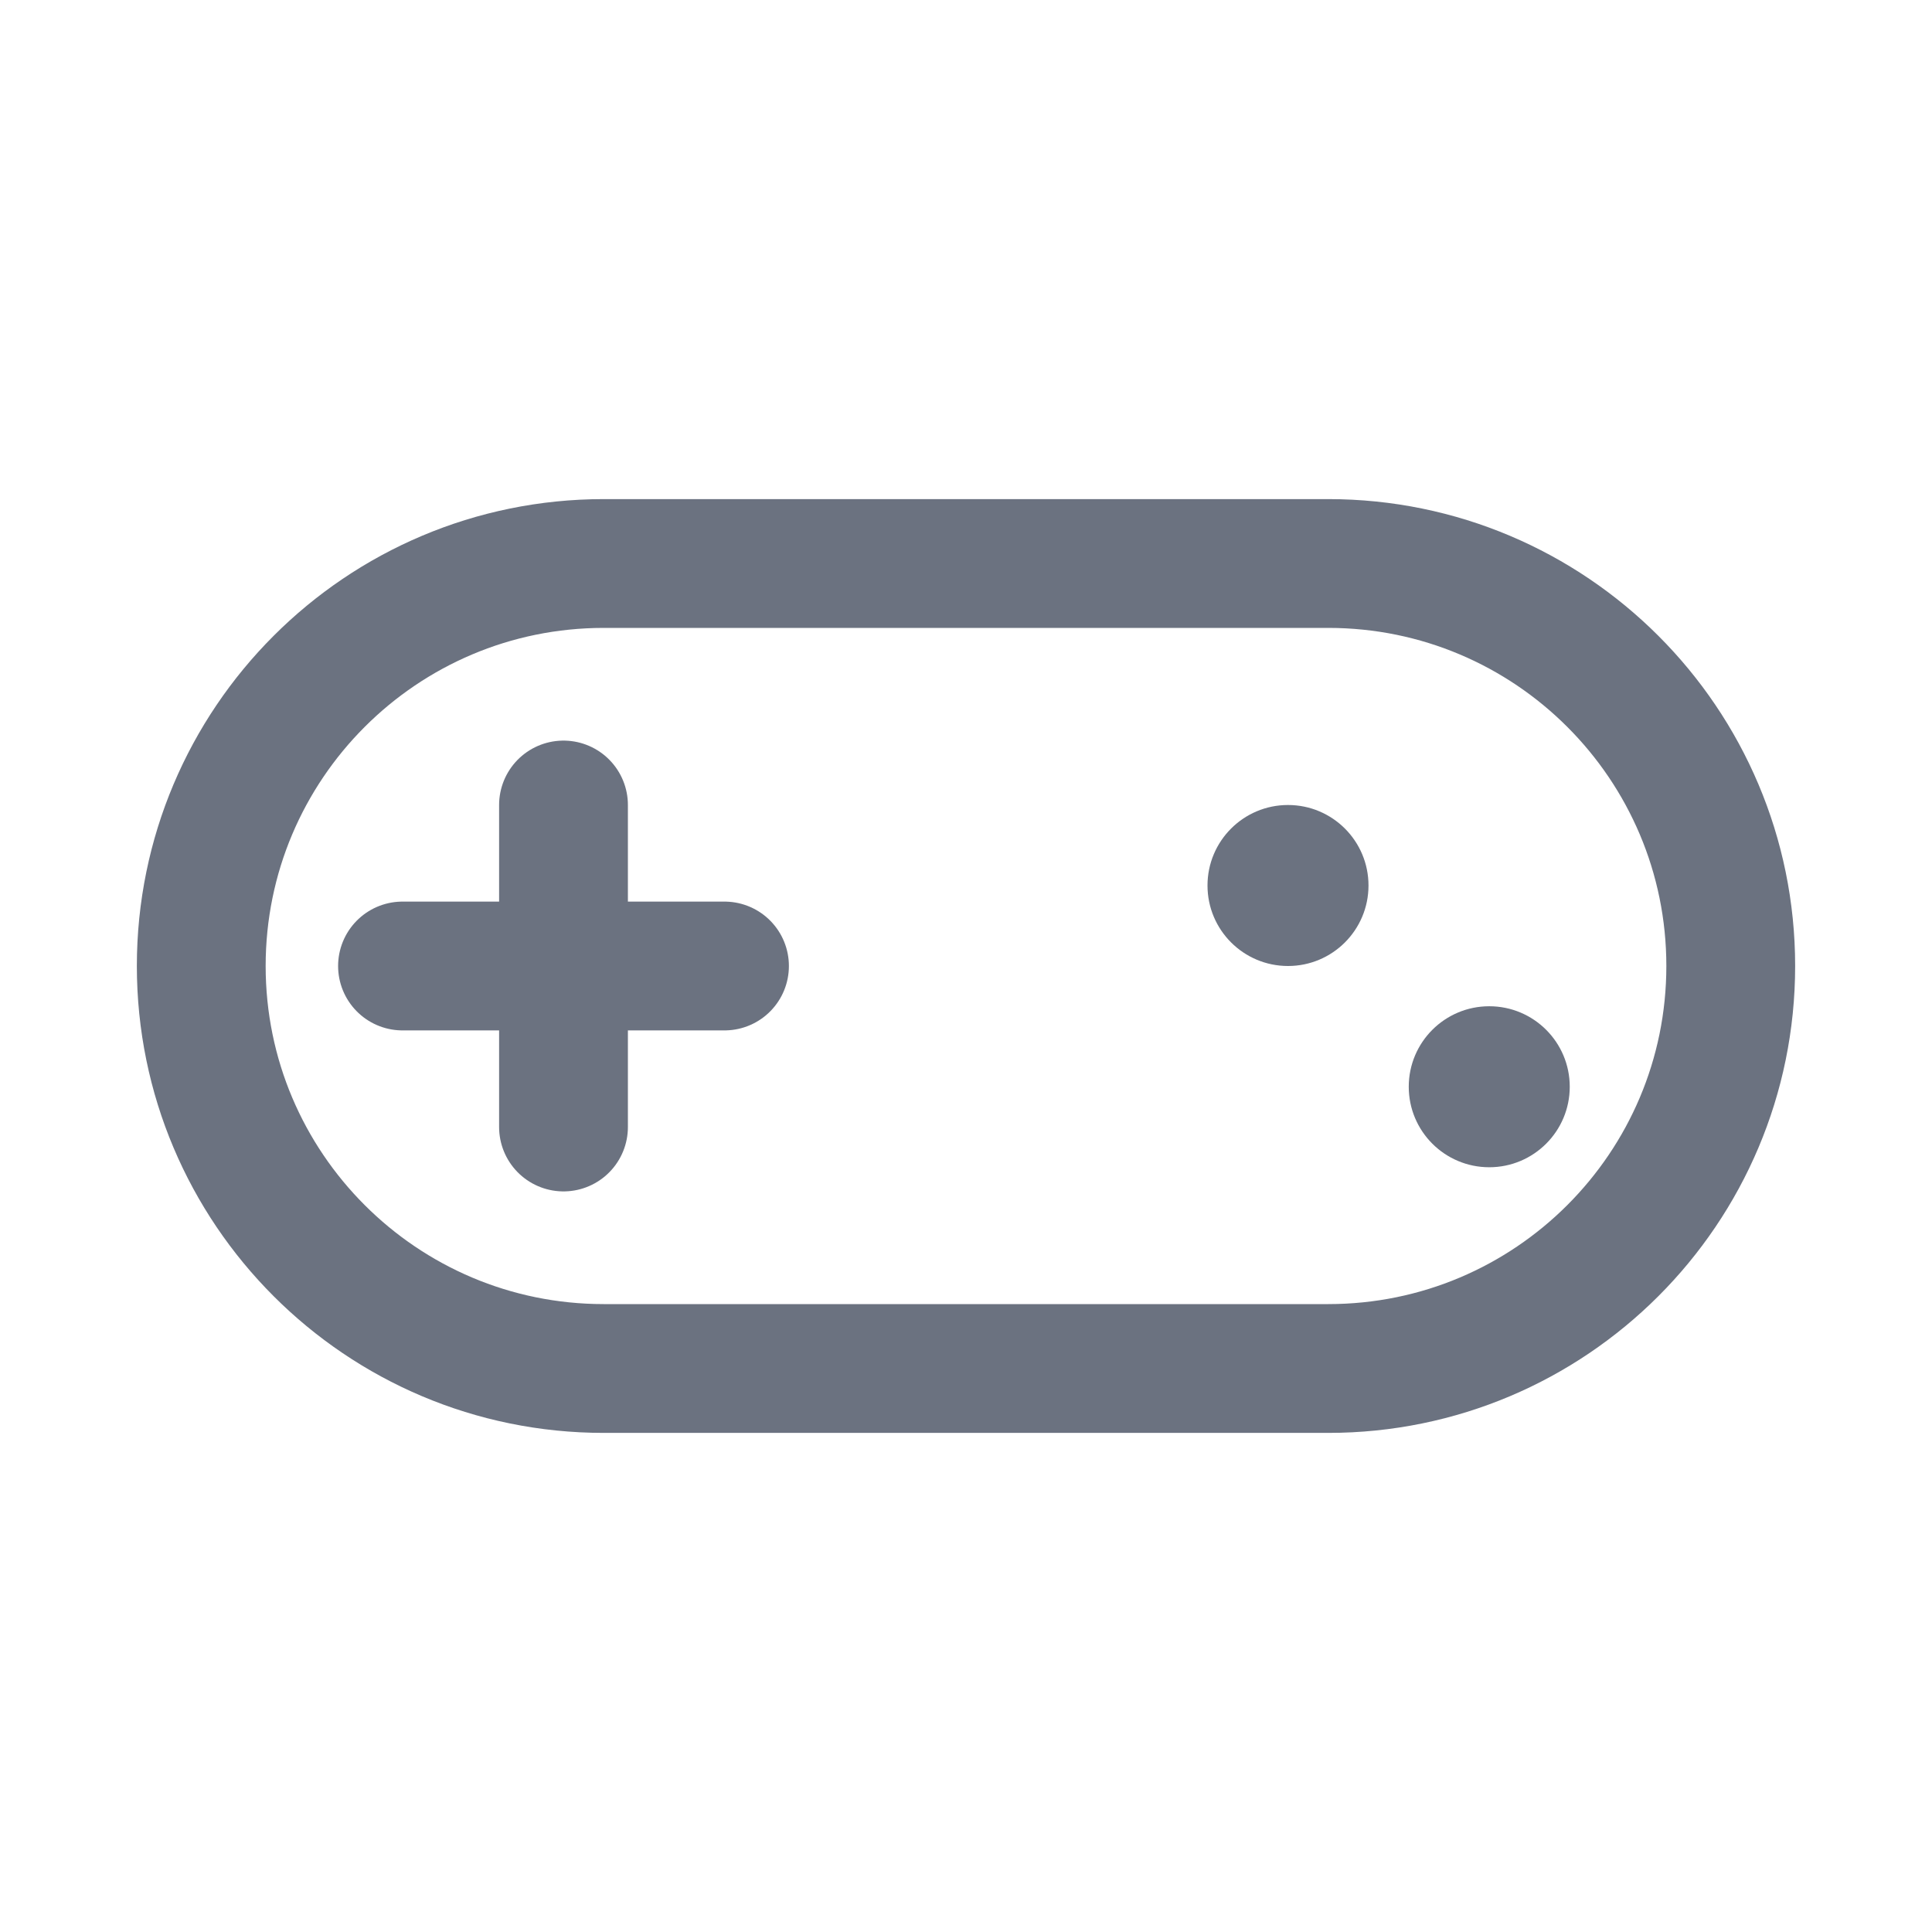
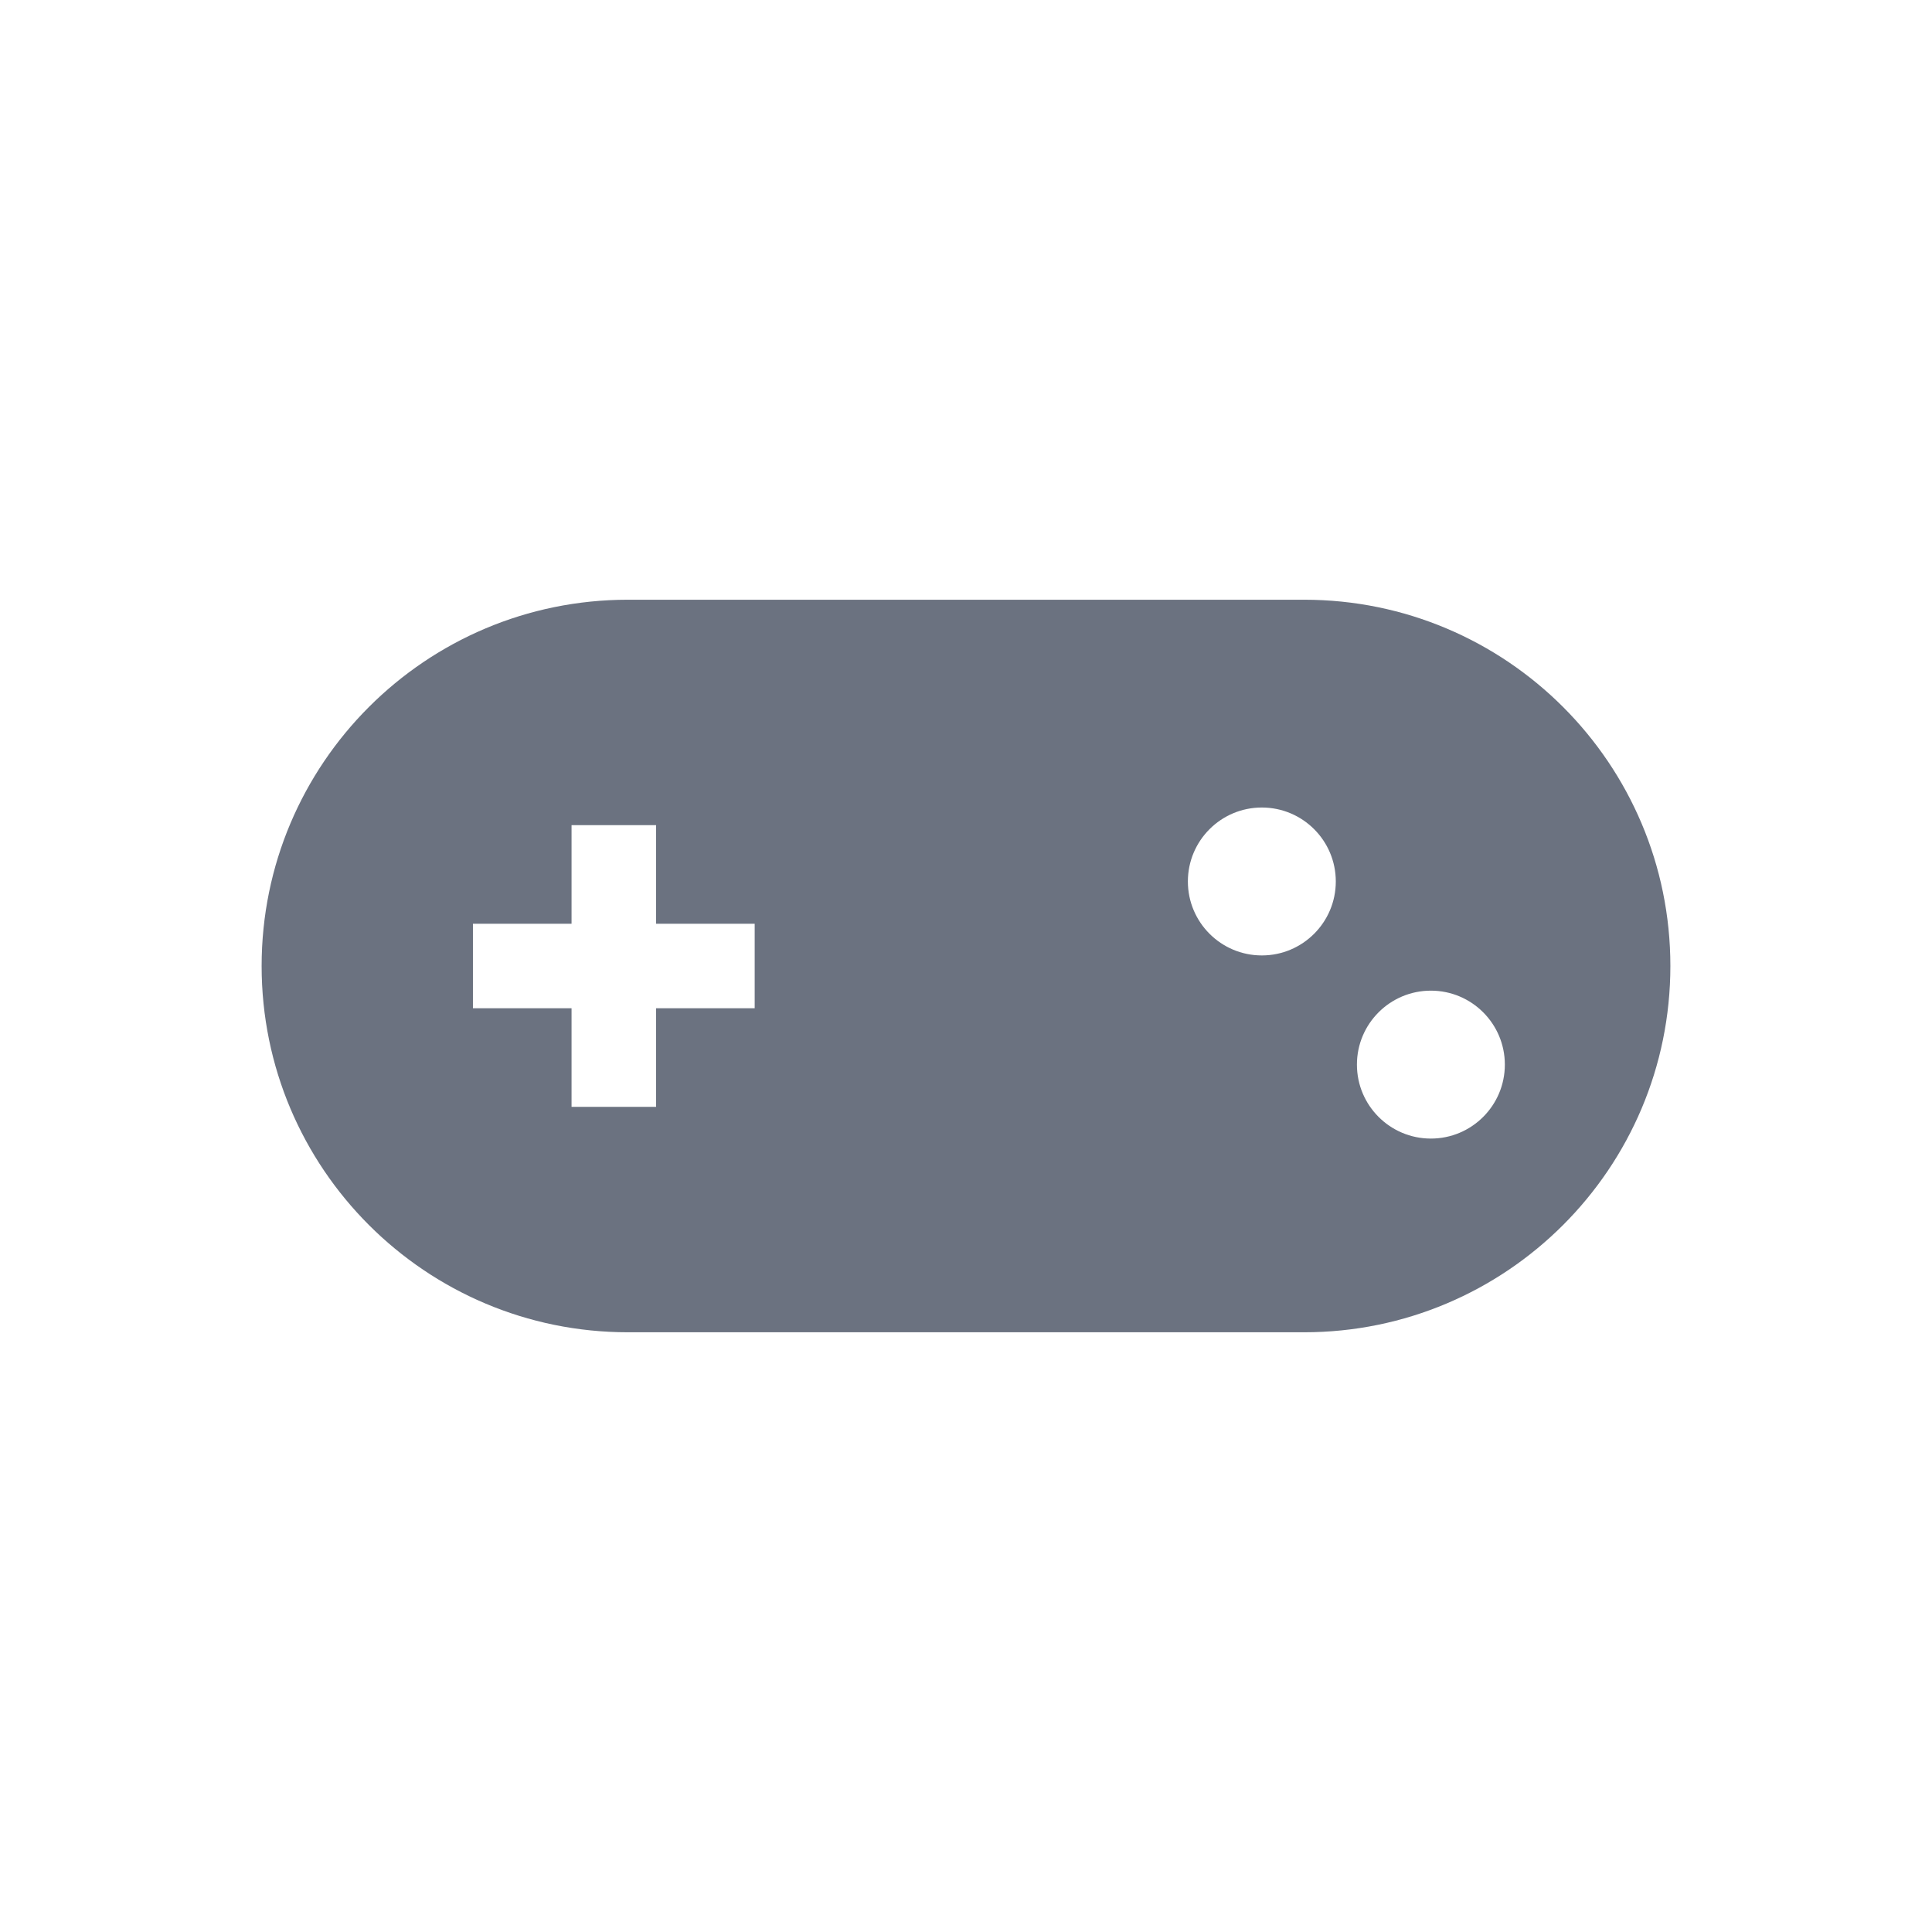
- <svg xmlns="http://www.w3.org/2000/svg" viewBox="0 0 24 24" fill="none" stroke="#6b7280" stroke-width="1.6" stroke-linecap="round" stroke-linejoin="round" aria-hidden="true">
-   <rect x="2.5" y="7" width="19" height="10" rx="5" />
-   <line x1="7" y1="10" x2="7" y2="14" />
-   <line x1="5" y1="12" x2="9" y2="12" />
-   <circle cx="16" cy="11" r="1" fill="#6b7280" stroke="none" />
-   <circle cx="18.5" cy="13.5" r="1" fill="#6b7280" stroke="none" />
+ <svg xmlns="http://www.w3.org/2000/svg" viewBox="0 0 24 24" aria-hidden="true">
+   <g transform="translate(1.500,1.500) scale(0.875)">
+     <path fill="#6B7280" fill-rule="evenodd" d="M7.2,6.8h9.6a5.2,5.2 0 0 1 5.2,5.2v0.0a5.2,5.2 0 0 1 -5.2,5.2h-9.6a5.2,5.2 0 0 1 -5.2,-5.2v-0.0a5.2,5.2 0 0 1 5.2,-5.2zM6.4,10h1.2v1.4h1.4v1.2h-1.4v1.4h-1.2v-1.4h-1.4v-1.2h1.4zM15.15,10.8a1.05,1.05 0 1 0 2.1,0a1.05,1.05 0 1 0 -2.1,0zM17.55,13.4a1.05,1.05 0 1 0 2.1,0a1.05,1.05 0 1 0 -2.1,0z" />
+   </g>
</svg>
